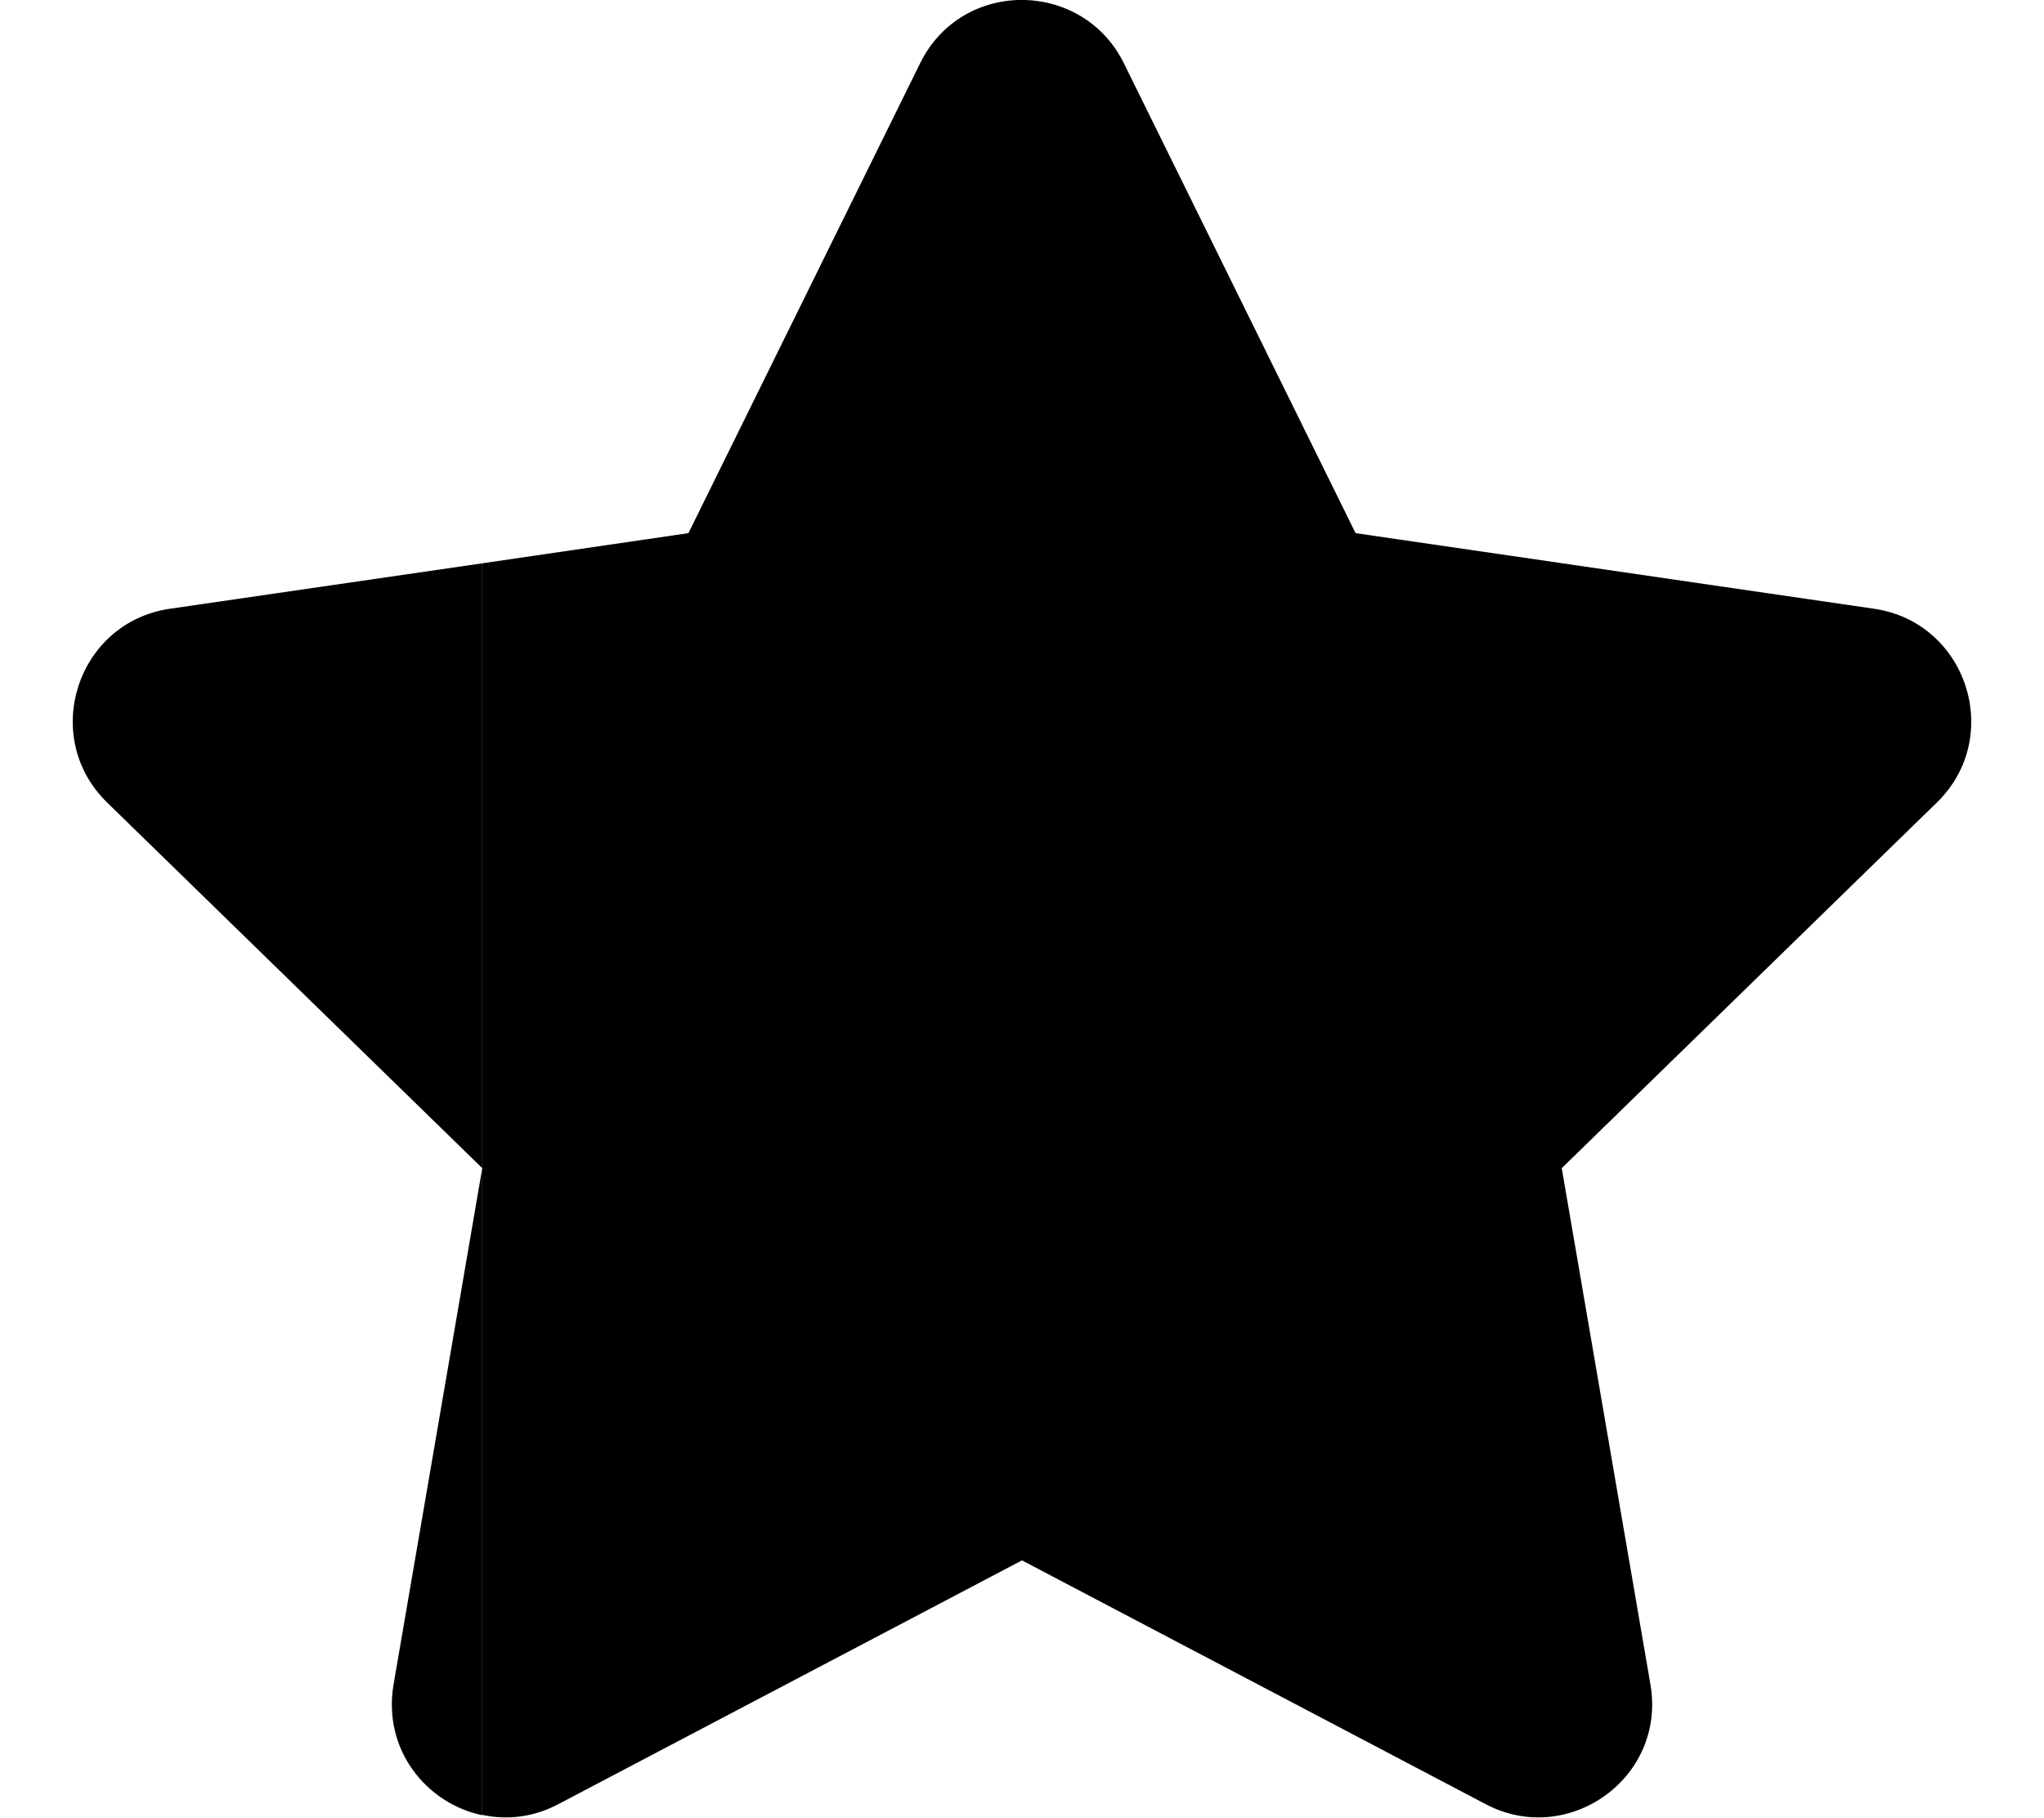
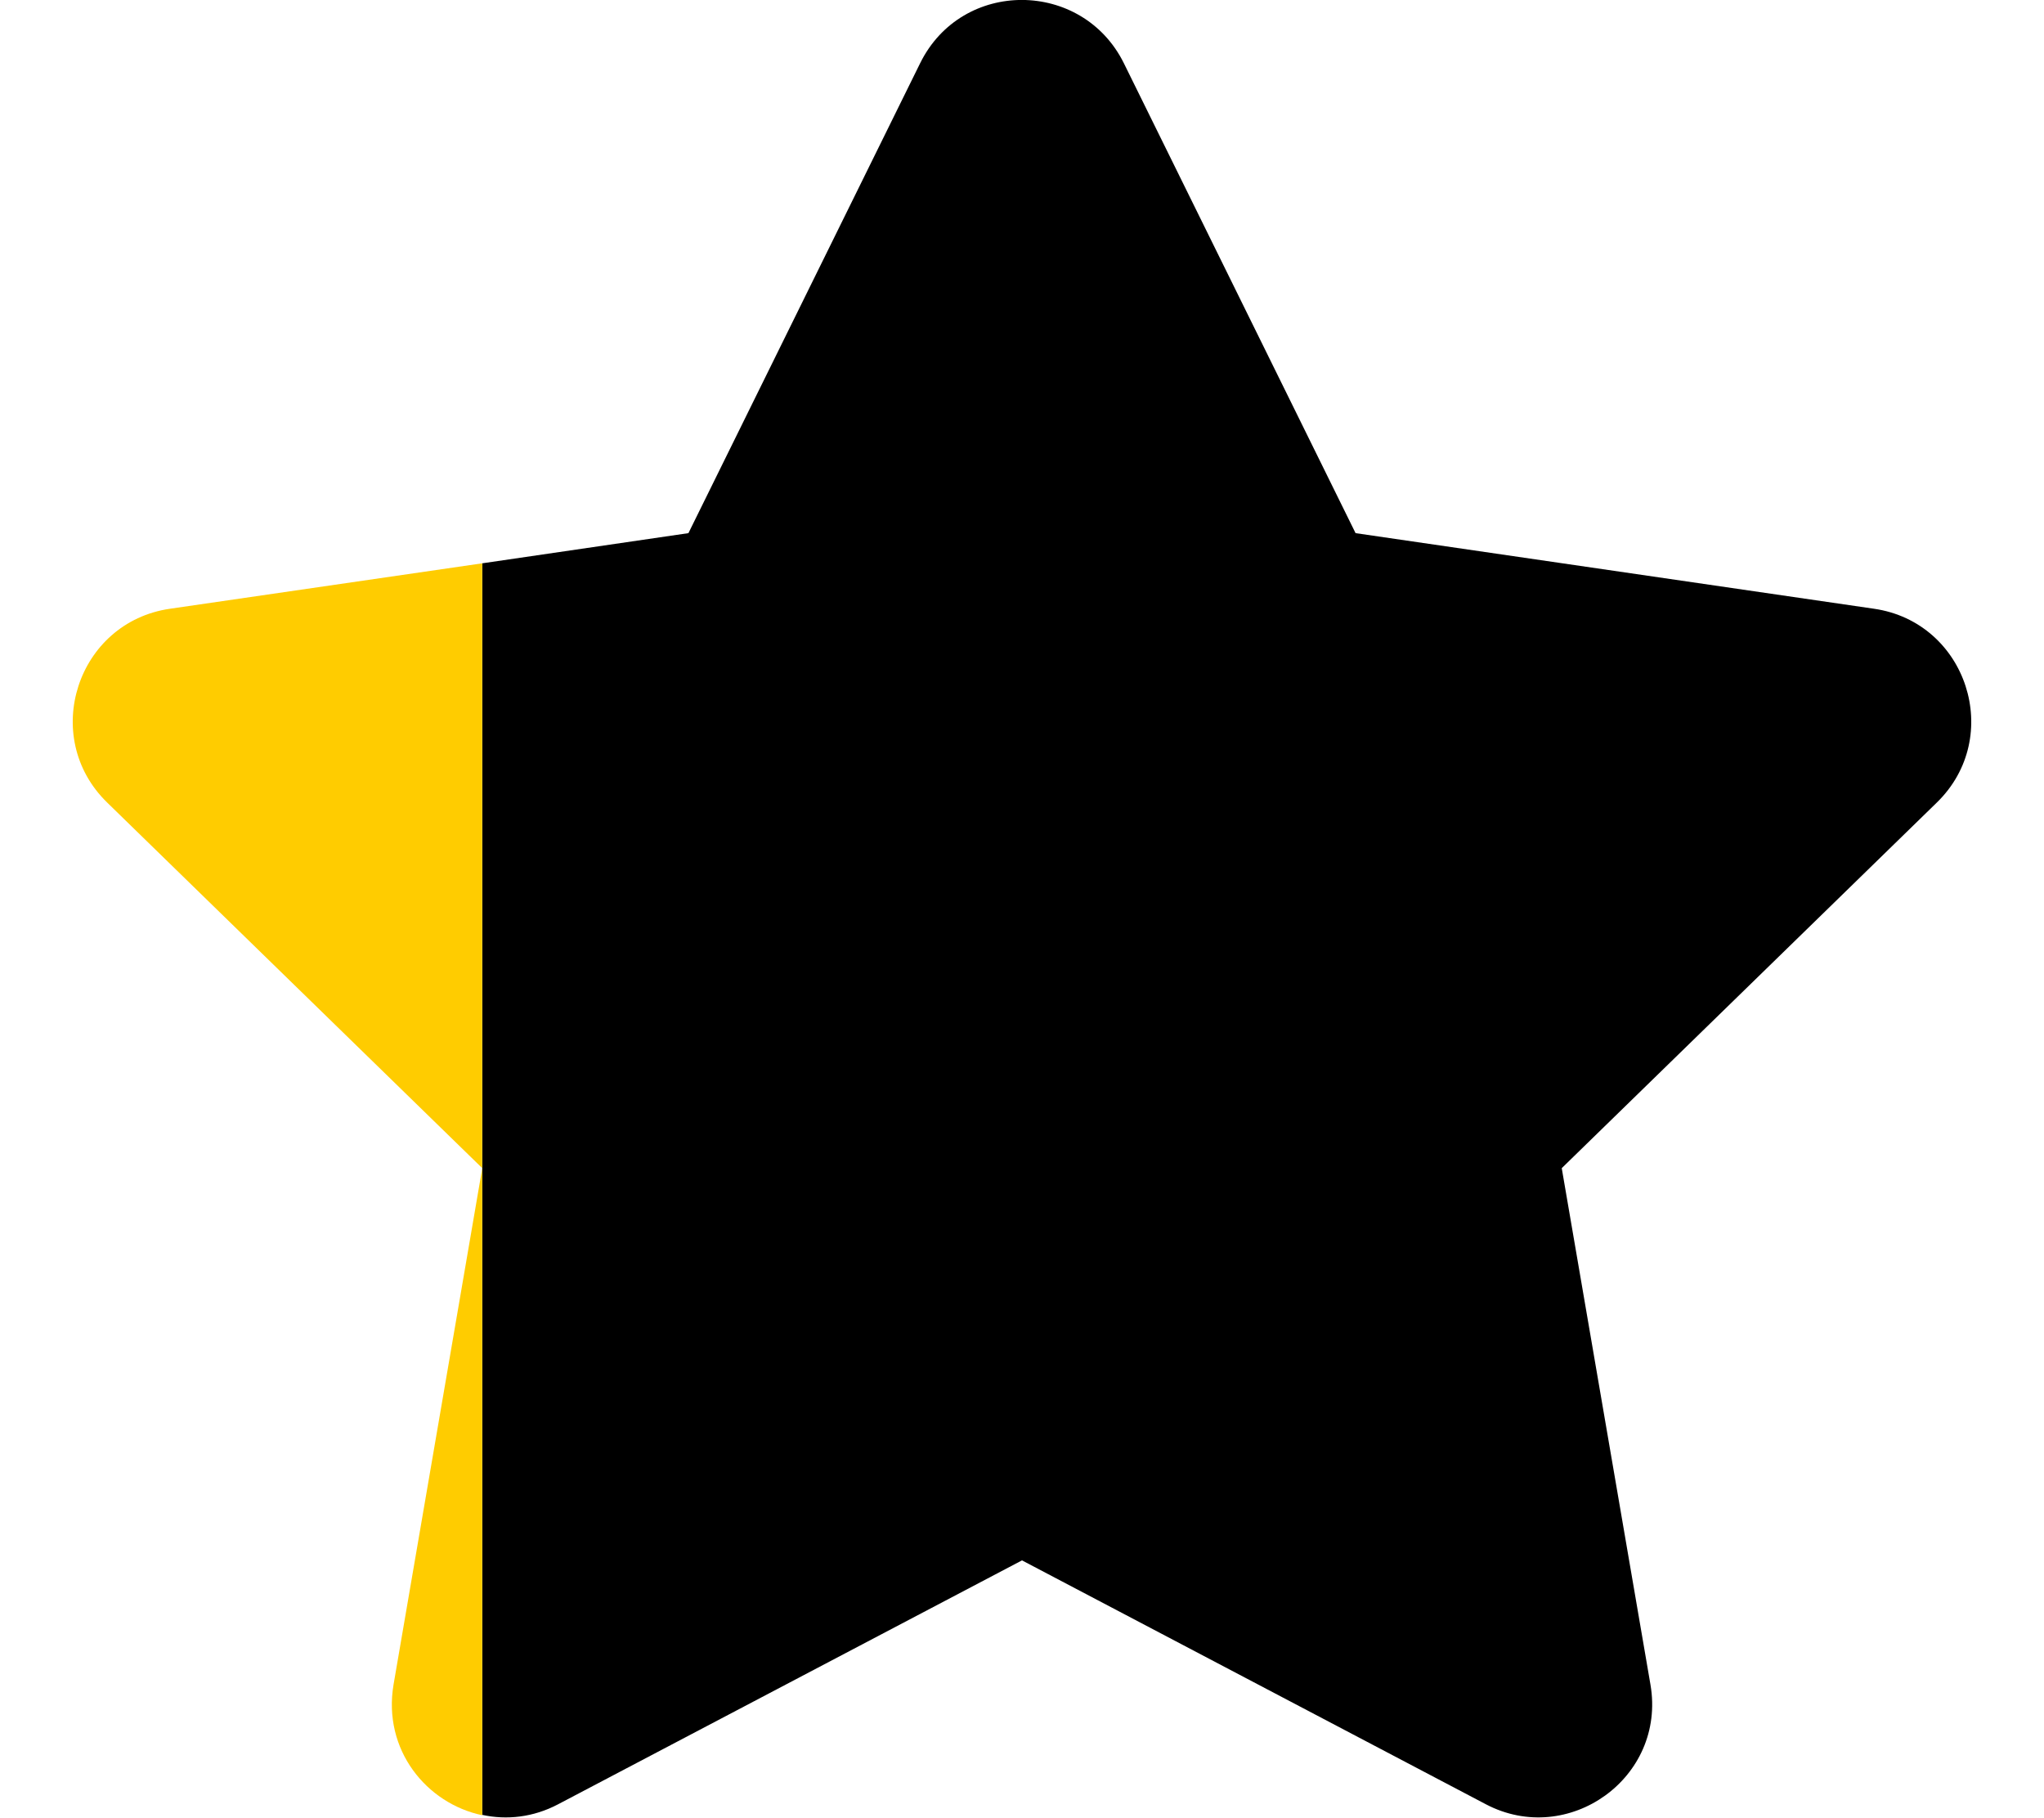
<svg xmlns="http://www.w3.org/2000/svg" id="Calque_1" viewBox="0 0 576 512">
  <path d="m545.8,226.1l-105.7,103,25,145.5c4.5,26.3-23.2,45.9-46.4,33.7l-130.7-68.7-130.7,68.7c-7,3.7-14.5,4.5-21.4,3V158.7l58.1-8.5L259.3,17.8c11.8-23.9,45.7-23.6,57.4,0l65.3,132.4,146.1,21.3c26.2,3.8,36.7,36.1,17.7,54.6Z" />
-   <path d="m135.9,158.7v352.7c-15.7-3.3-28.1-18.4-25-36.8l25-145.5L30.2,226.1c-19-18.5-8.5-50.8,17.7-54.6l88-12.8Z" />
+   <path fill="#ffcc00" d="m135.9,158.7v352.7c-15.7-3.3-28.1-18.4-25-36.8l25-145.5L30.2,226.1c-19-18.5-8.5-50.8,17.7-54.6l88-12.8Z" />
</svg>
